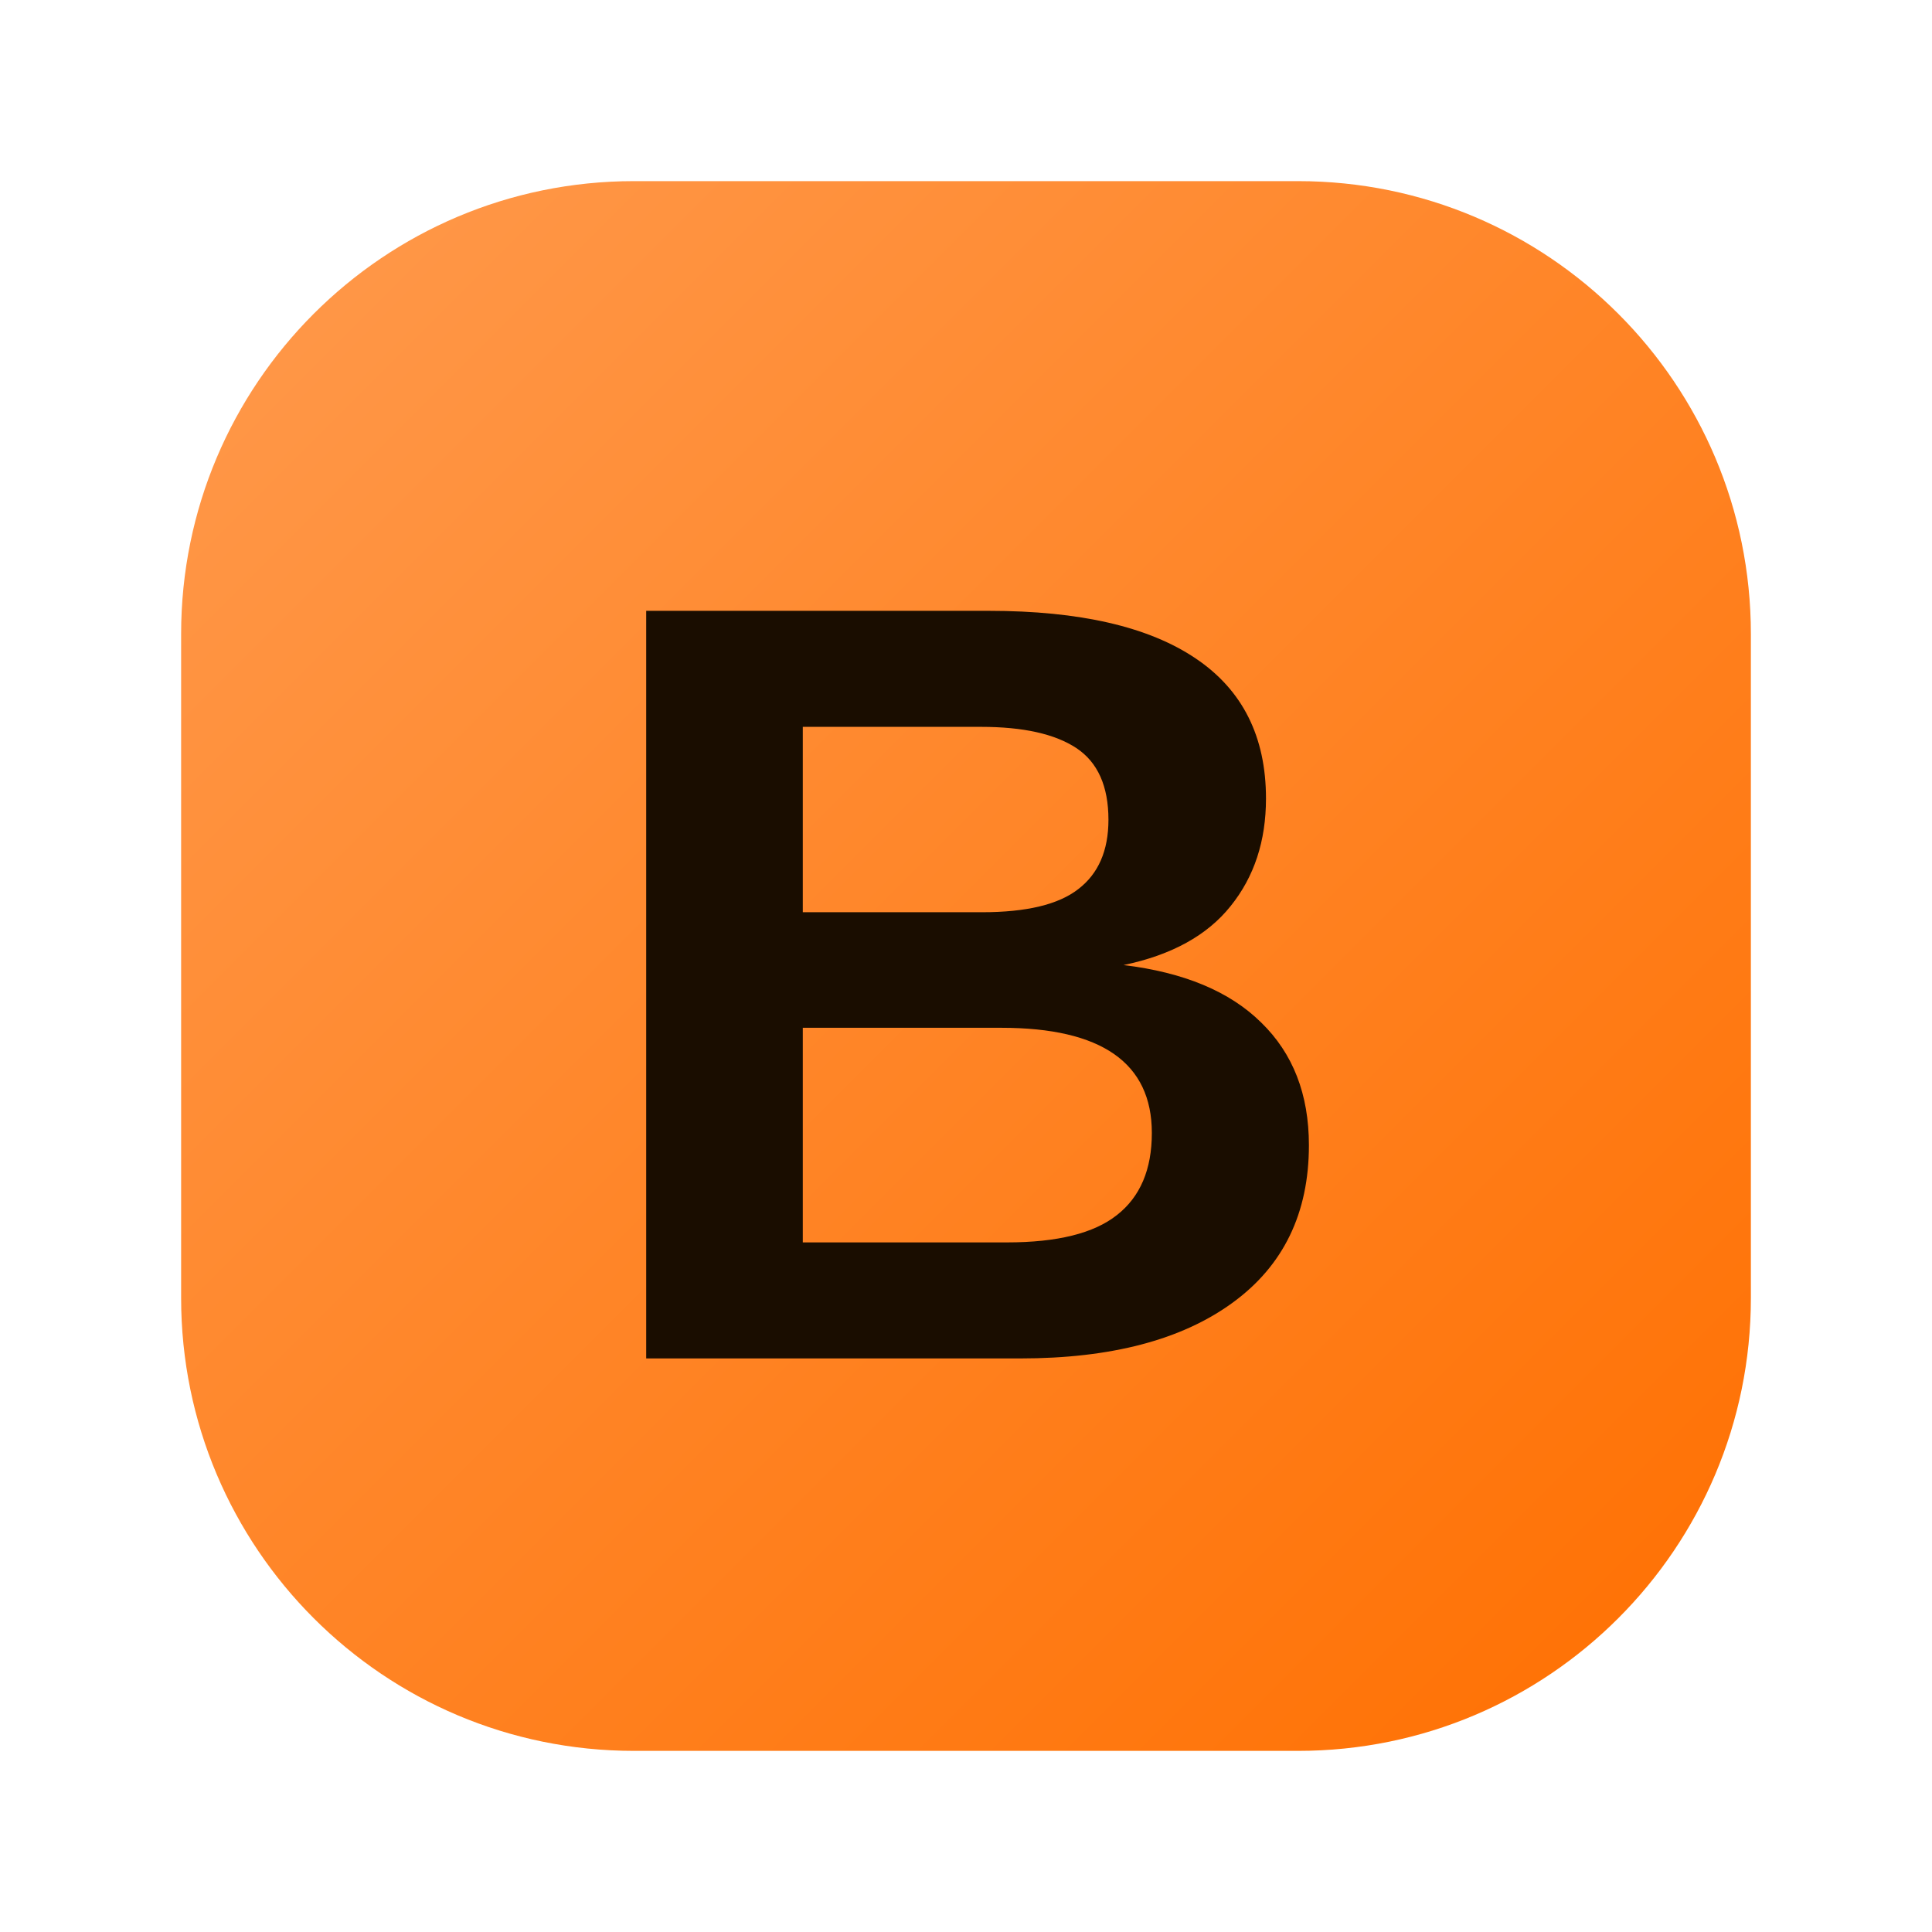
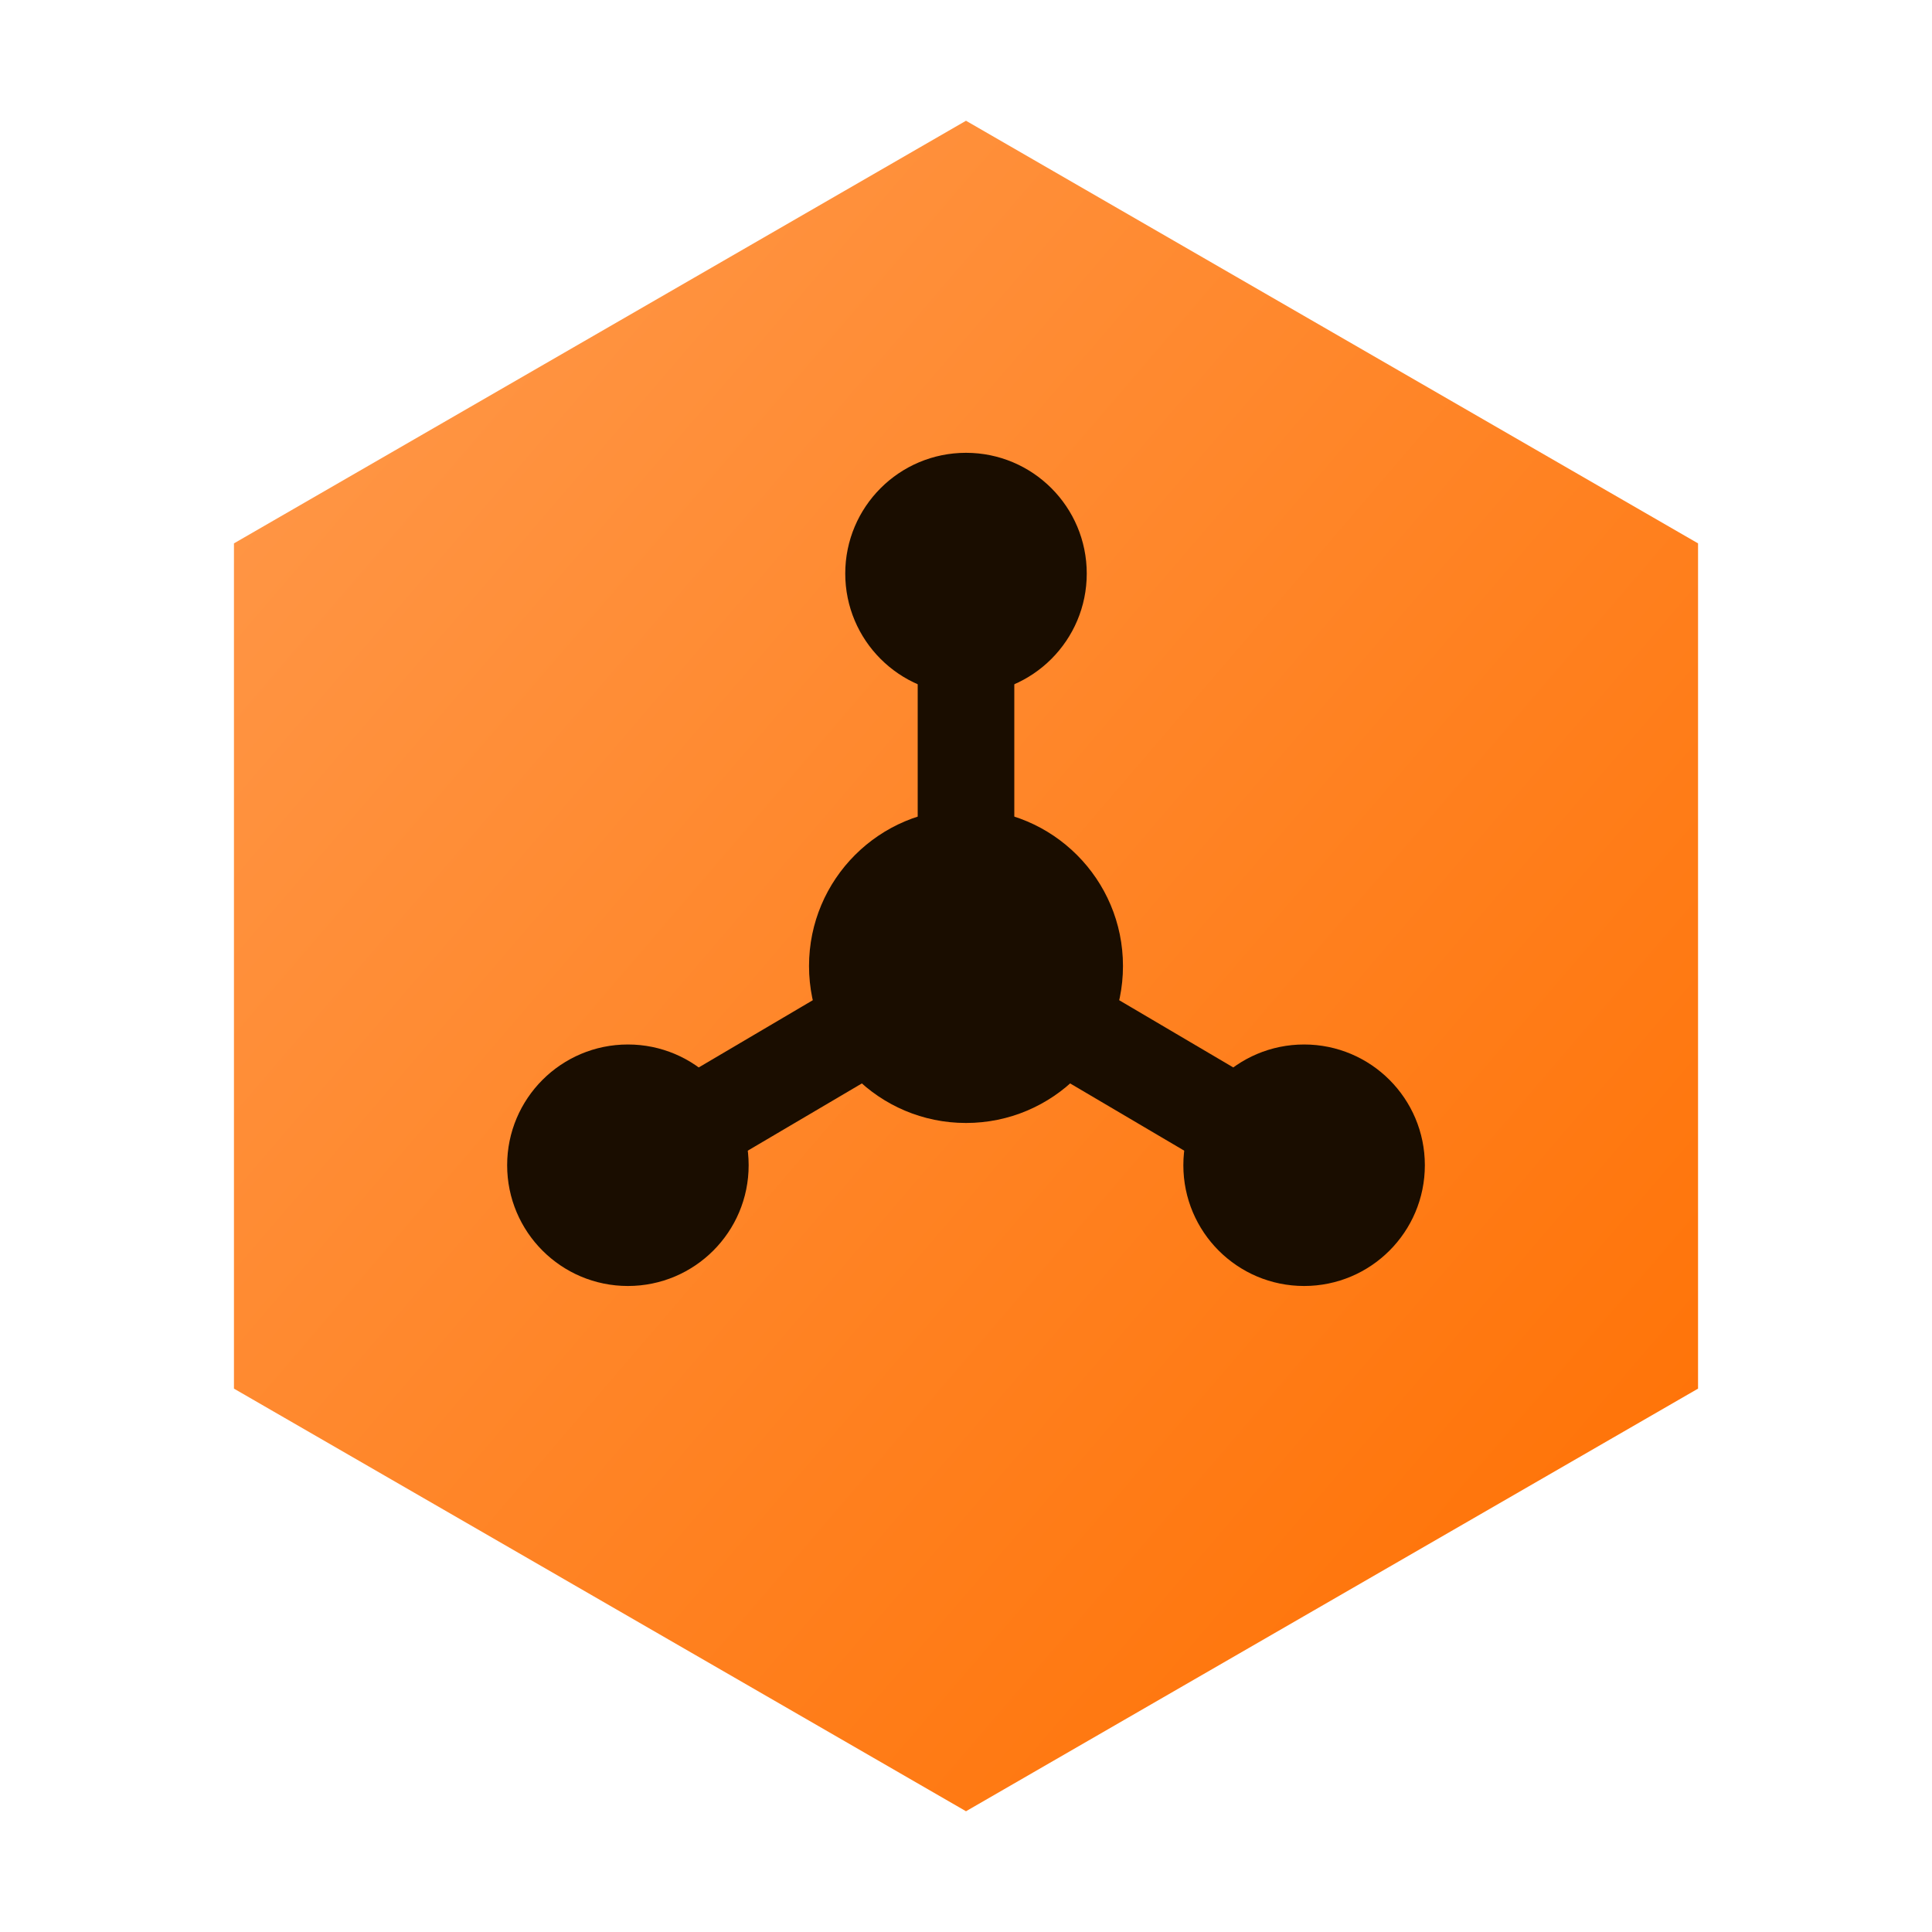
<svg xmlns="http://www.w3.org/2000/svg" viewBox="0 0 64 64" width="64" height="64">
  <defs>
    <linearGradient id="g" x1="0" y1="0" x2="1" y2="1">
      <stop offset="0" stop-color="#ff9a4d" />
      <stop offset="1" stop-color="#ff6f00" />
    </linearGradient>
  </defs>
-   <rect x="6" y="6" width="52" height="52" rx="15" fill="url(#g)" />
-   <text x="32" y="45" font-family="'Arial Black', Arial, sans-serif" font-size="36" font-weight="900" text-anchor="middle" fill="#1a0d00">B</text>
+   <path d="M32 4 L56.25 18 L56.25 46 L32 60 L7.75 46 L7.75 18 Z" fill="url(#g)" />
+   <g stroke="#1a0d00" stroke-width="3.2" stroke-linecap="round">
+     <line x1="32" y1="32" x2="32" y2="19" />
+     <line x1="32" y1="32" x2="20.8" y2="38.6" />
+     <line x1="32" y1="32" x2="43.2" y2="38.6" />
+   </g>
+   <g fill="#1a0d00">
+     <circle cx="32" cy="19" r="4" />
+     <circle cx="20.8" cy="38.6" r="4" />
+     <circle cx="43.2" cy="38.6" r="4" />
+     <circle cx="32" cy="32" r="5.2" />
+   </g>
</svg>
